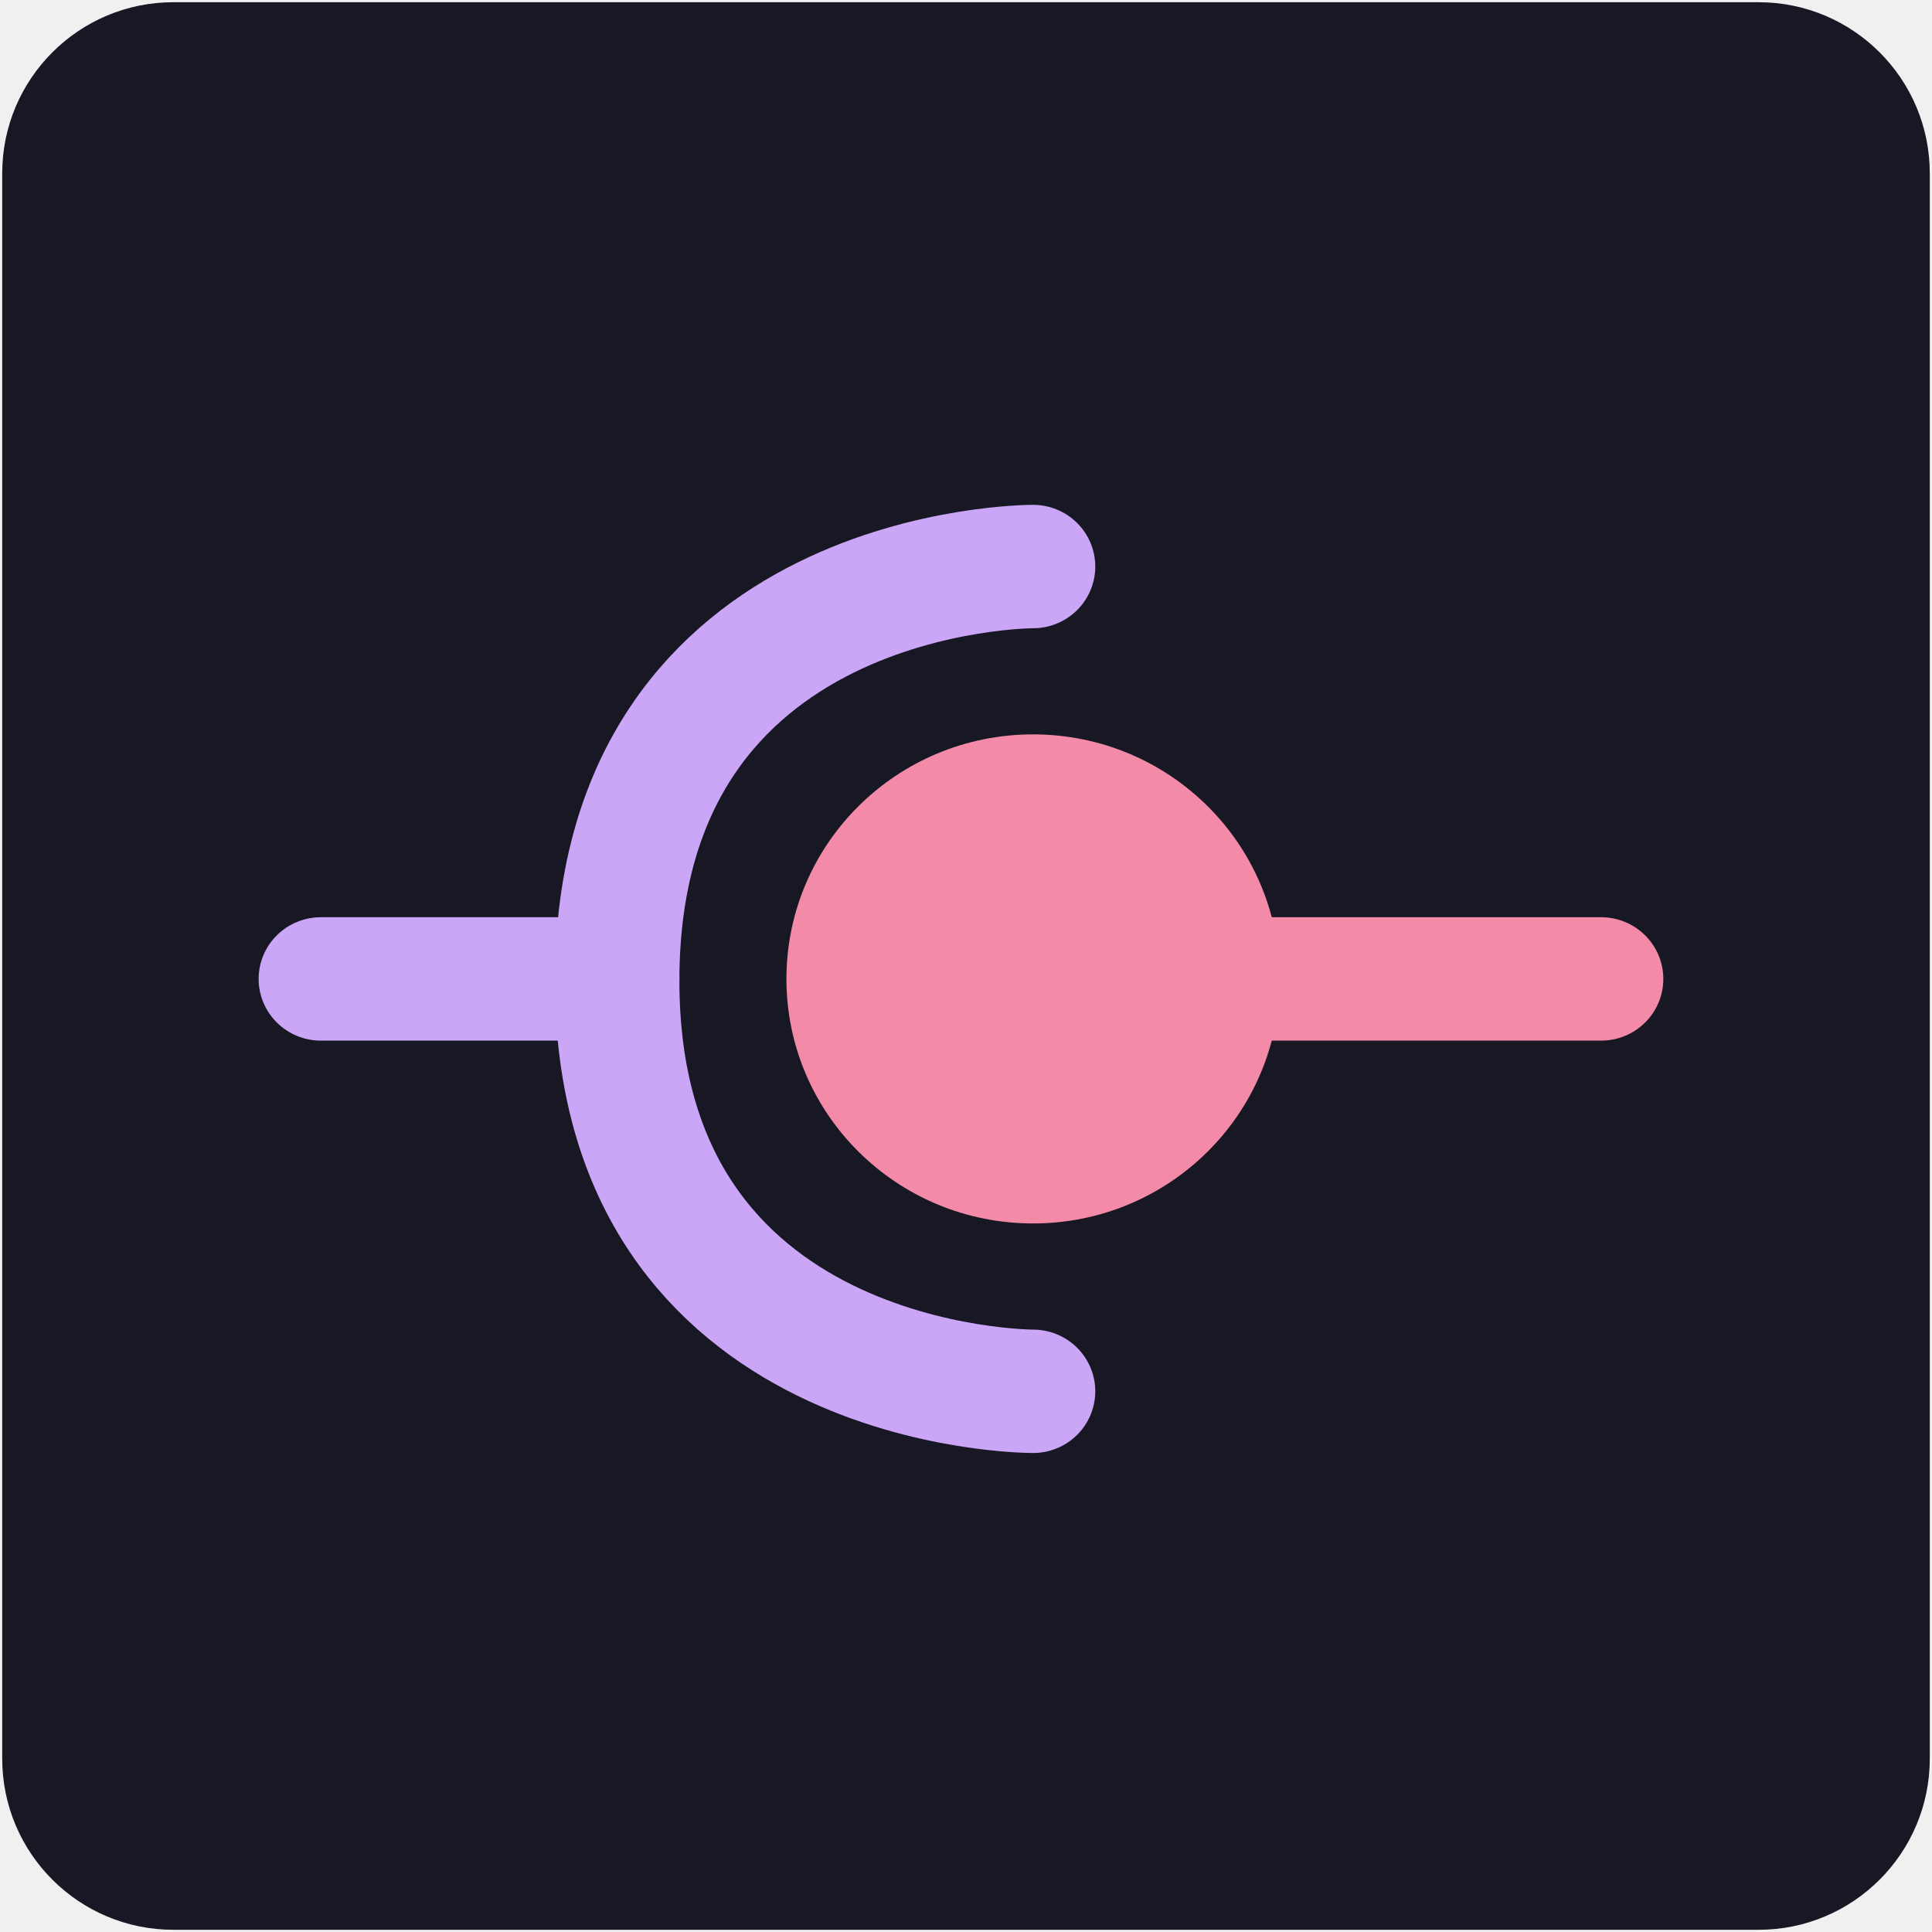
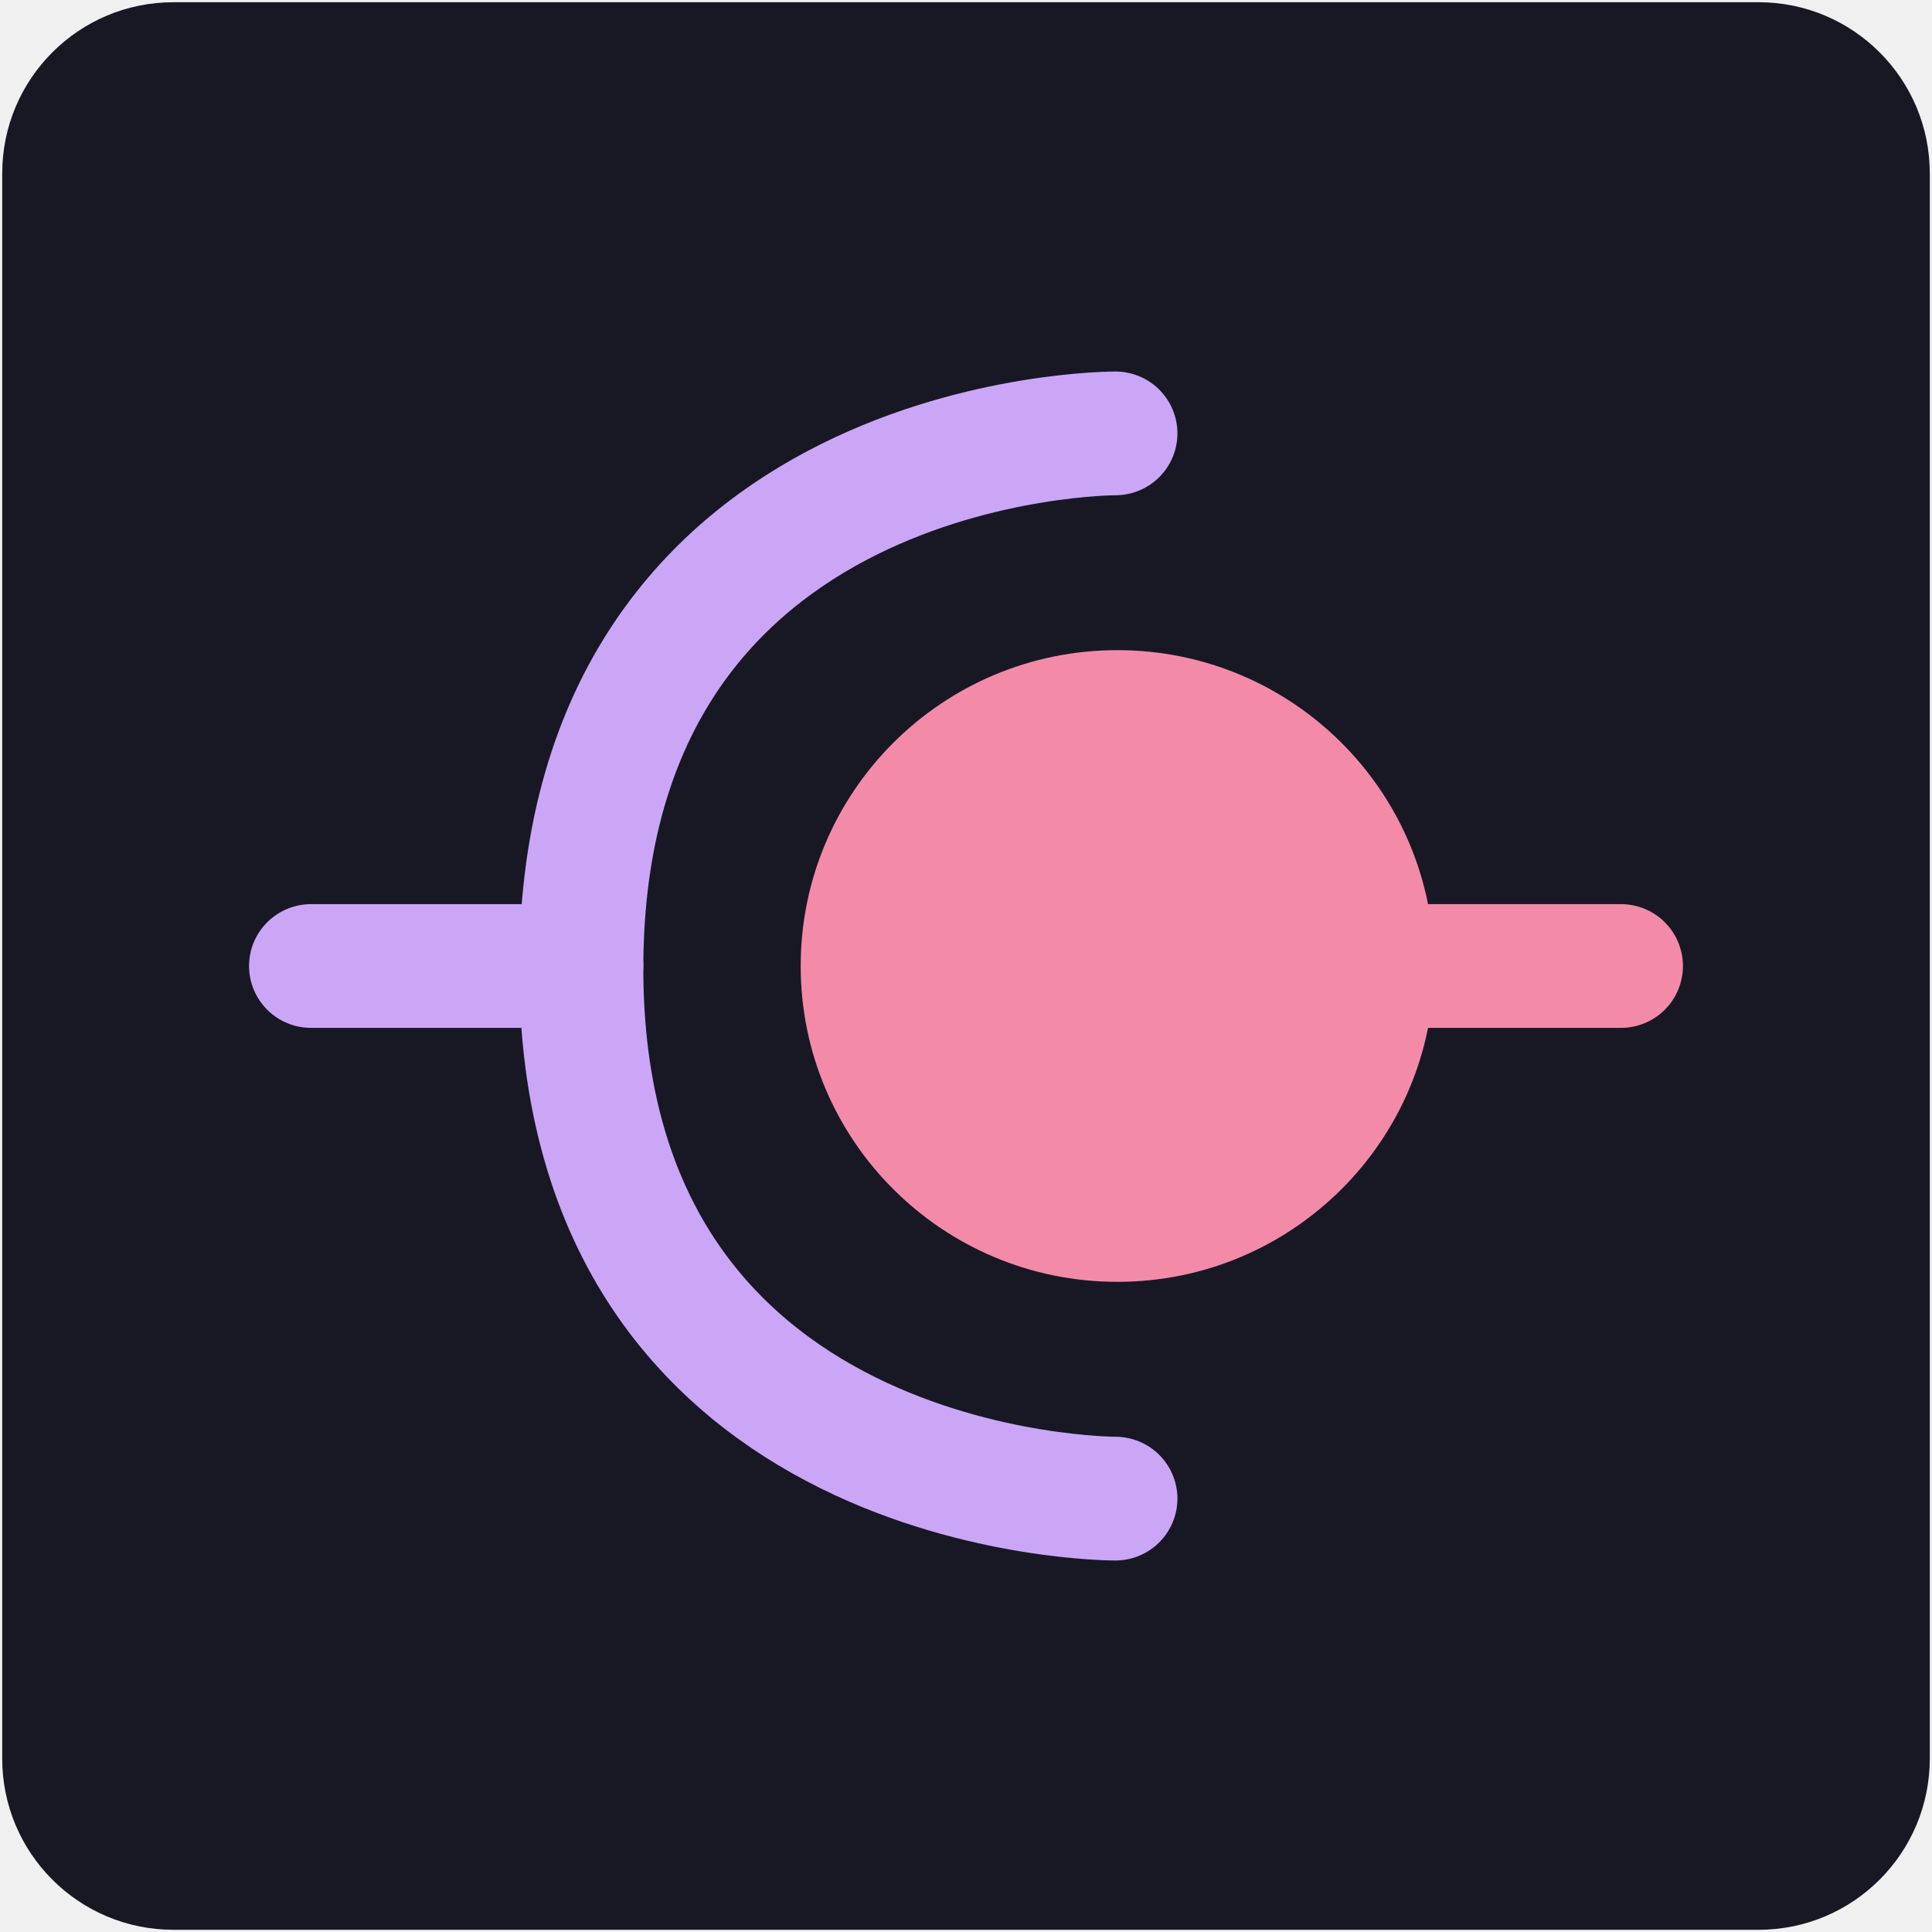
<svg xmlns="http://www.w3.org/2000/svg" width="165mm" height="165mm" viewBox="0 0 165 165" version="1.1" id="svg1">
  <defs id="defs1" />
  <g id="layer4" transform="translate(-22.92921,-64.89652)">
-     <g id="layer1">
+     <g id="layer1" style="display:inline">
      <rect style="fill:#181825;fill-opacity:1;stroke:none;stroke-width:0.378" id="rect1" width="164.622" height="164.622" x="23.118" y="65.086" ry="14.62" rx="14.62" />
    </g>
-     <a id="a8" transform="translate(-4.516915,8.724567)">
-       <g id="layer2" transform="matrix(0.8259846,0,0,0.819038,28.94405,18.14828)" style="stroke-width:1.216">
-         <path style="fill:#181825;fill-opacity:1;stroke:#cba6f7;stroke-width:12.867;stroke-linecap:round;stroke-linejoin:miter;stroke-dasharray:none;stroke-opacity:1;paint-order:fill markers stroke" d="m 105,105.5 c 0,0 -42.868,-0.132 -43,43 C 61.868,191.632 105,191.5 105,191.5" id="path7" />
-         <path style="fill:#f38ba8;fill-opacity:1;stroke:#f38ba8;stroke-width:12.867;stroke-linecap:round;stroke-dasharray:none;stroke-opacity:1" d="m 127.328,148.5 h 36.406" id="path5" />
-         <circle style="fill:#f38ba8;fill-opacity:1;stroke:none;stroke-width:0.461" id="path3" cx="105" cy="148.5" r="25.499" />
-         <path style="display:inline;fill:#181825;fill-opacity:1;stroke:#cba6f7;stroke-width:12.867;stroke-linecap:round;stroke-linejoin:miter;stroke-dasharray:none;stroke-opacity:1;paint-order:fill markers stroke" d="M 62,148.5 H 31.361" id="path8" />
+     <g id="layer3" style="display:inline;fill:none;stroke:#ffffff;stroke-dasharray:1, 1;stroke-dashoffset:0;stroke-opacity:0.26">
+       <ellipse style="display:none;fill:none;stroke:#ffffff;stroke-width:1;stroke-linecap:round;stroke-dasharray:1, 8;stroke-dashoffset:0;stroke-opacity:0.26;paint-order:fill markers stroke" id="path1" cx="105.429" cy="147.397" rx="57.054" ry="57.524" />
+     </g>
+     <a id="a8" transform="matrix(1.28424,0,0,1.291576,-209.5186,-33.13405)" style="display:inline;stroke-width:0.776">
+       <g id="layer2" transform="matrix(0.8259846,0,0,0.819038,37.50382,18.14828)" style="stroke-width:0.944">
+         <path style="fill:none;fill-opacity:1;stroke:#cba6f7;stroke-width:9.991;stroke-linecap:round;stroke-linejoin:miter;stroke-dasharray:none;stroke-opacity:1;paint-order:fill markers stroke" d="m 263.528,105.5 c 0,0 -42.868,-0.132 -43,43 -0.132,43.132 43,43 43,43" id="path7" />
+         <path style="fill:#f38ba8;fill-opacity:1;stroke:#f38ba8;stroke-width:9.991;stroke-linecap:round;stroke-dasharray:none;stroke-opacity:1" d="m 274.155,148.5 h 30.074" id="path5" />
+         <circle style="fill:#f38ba8;fill-opacity:1;stroke:none;stroke-width:0.358" id="path3" cx="263.692" cy="148.5" r="25.499" />
+         <path style="display:inline;fill:#181825;fill-opacity:1;stroke:#cba6f7;stroke-width:9.991;stroke-linecap:round;stroke-linejoin:miter;stroke-dasharray:none;stroke-opacity:1;paint-order:fill markers stroke" d="m 220.528,148.5 -21.753,1e-5" id="path8" />
      </g>
    </a>
  </g>
-   <g id="layer3" style="display:inline" transform="translate(-22.92921,-64.89652)" />
</svg>
